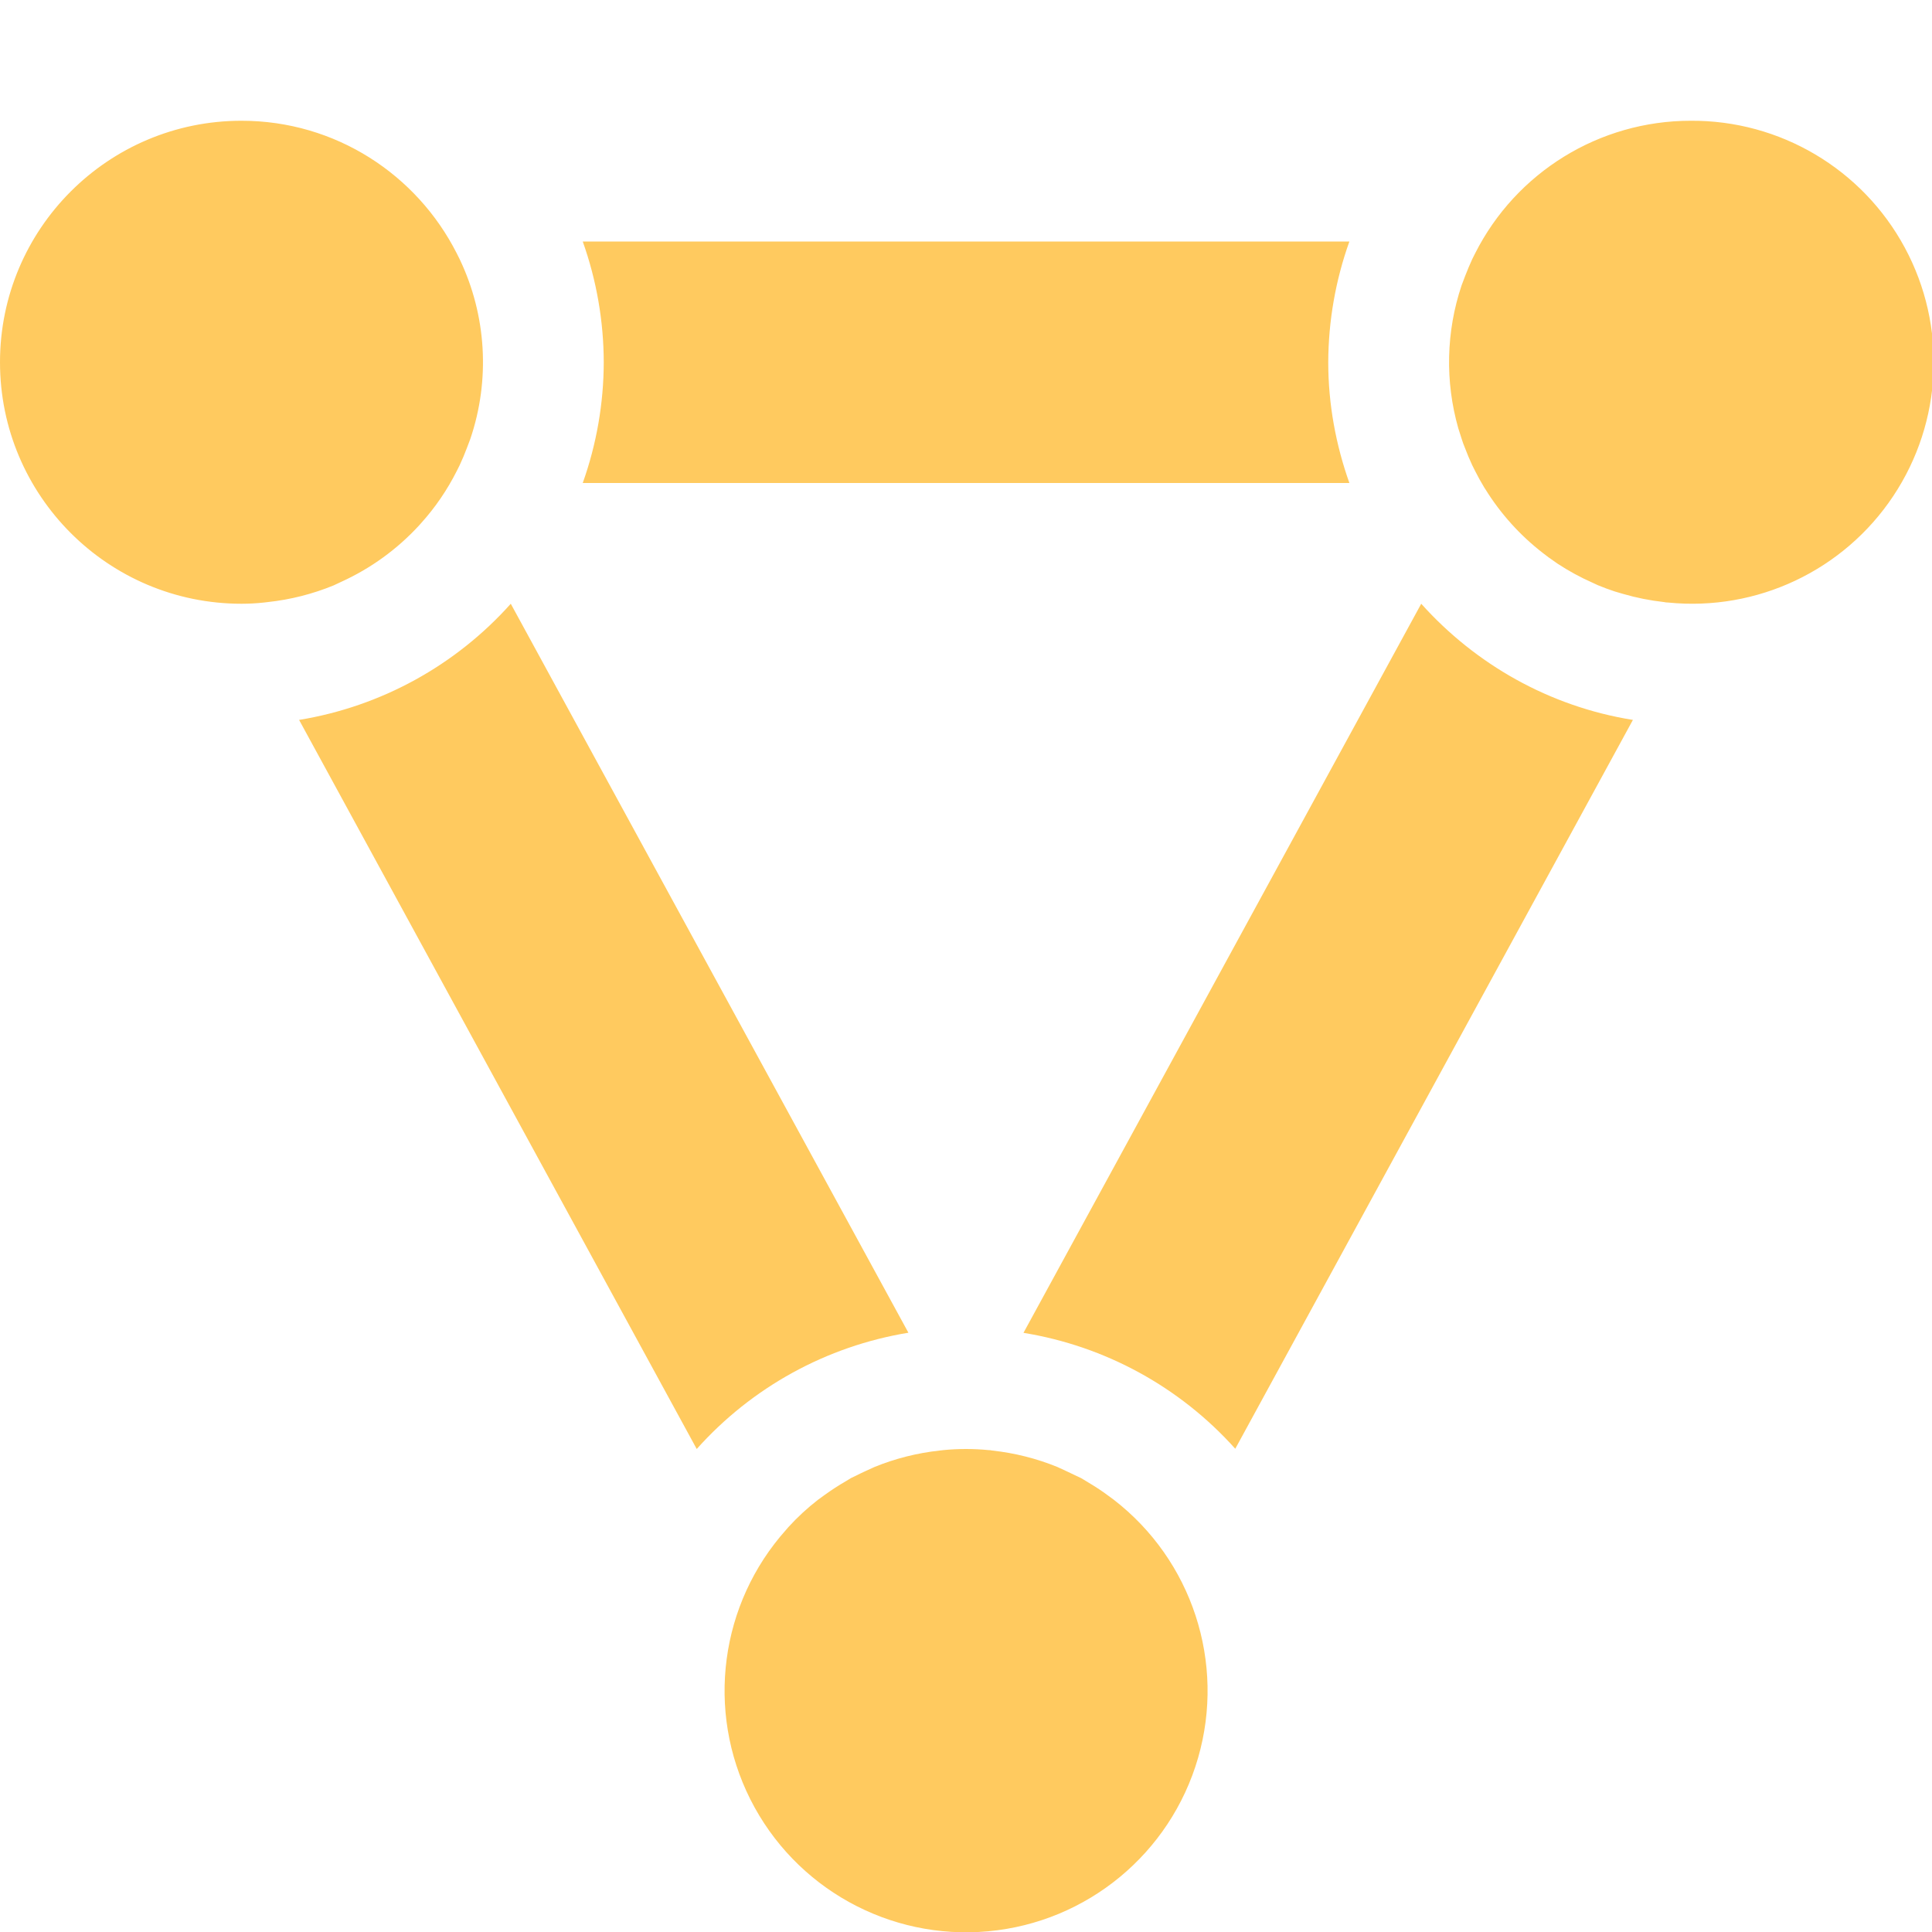
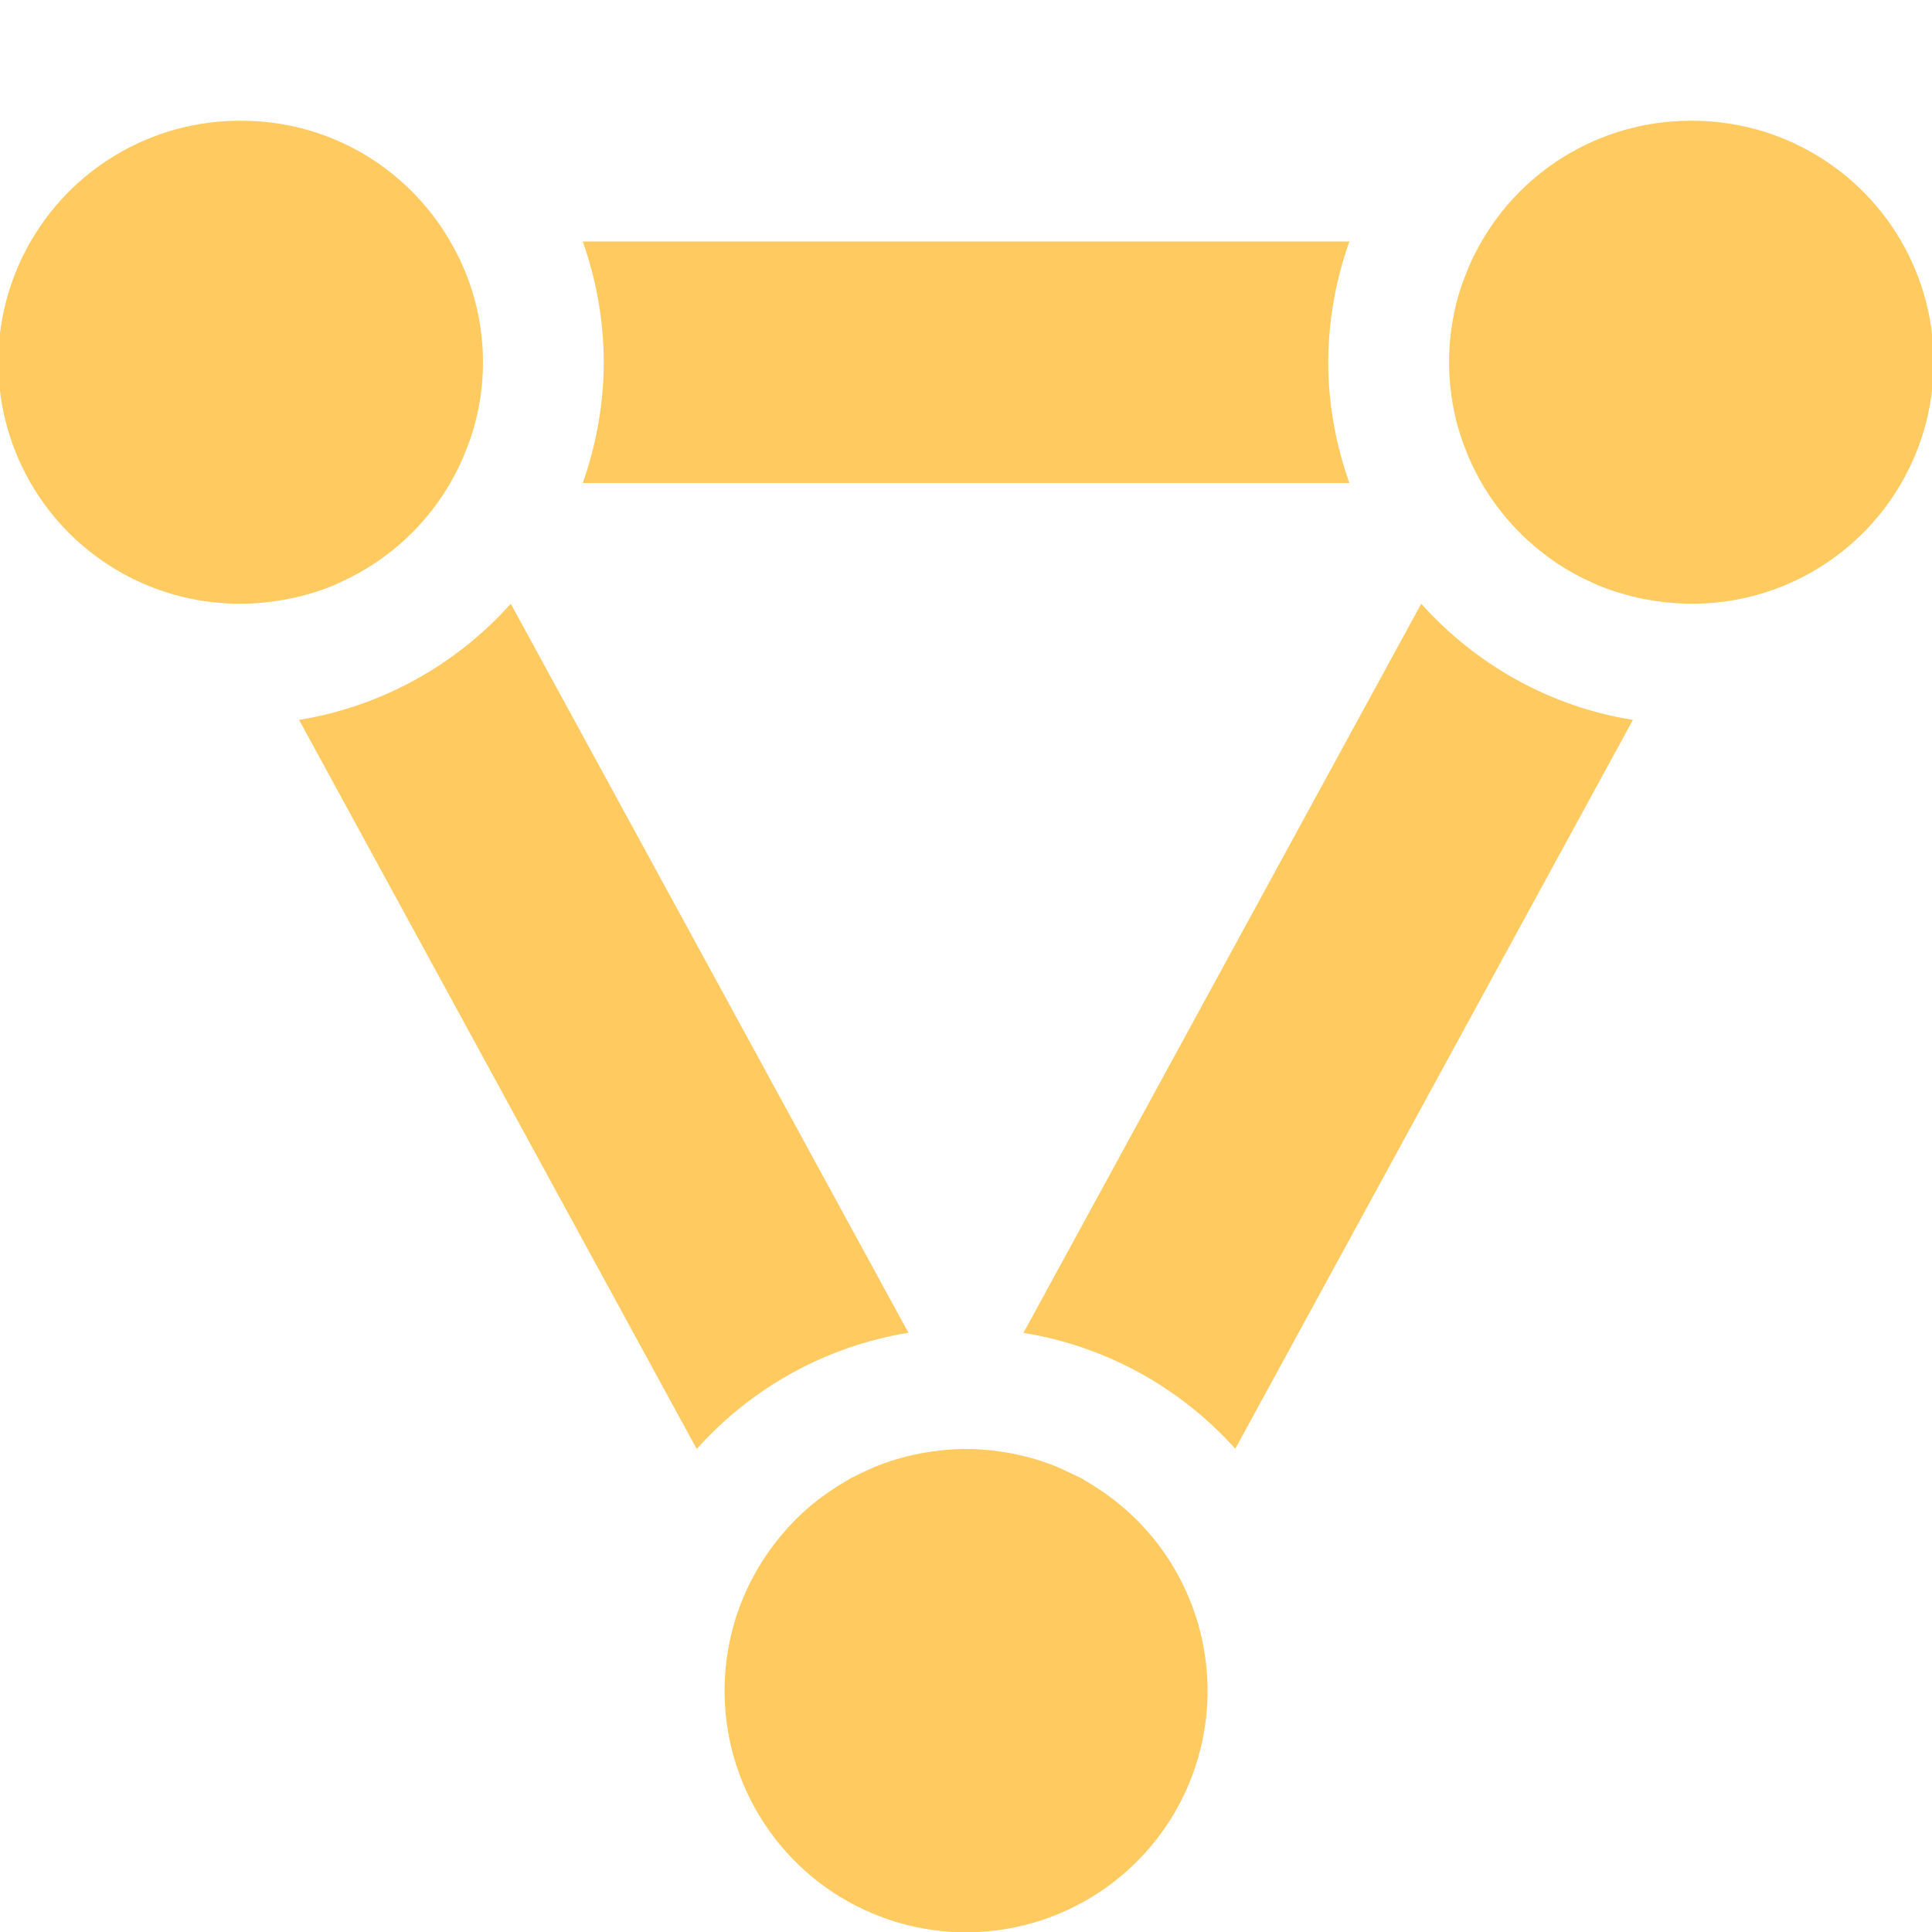
<svg xmlns="http://www.w3.org/2000/svg" width="16" height="16" fill="none" viewBox="0 0 16 16">
-   <path fill="#ffca5f" d="M8 12q.093 0 .185.009.016 0 .034.004a2 2 0 0 1 .538.136l.08.037.061.029.055.026.04.024.041.025q.072.043.139.093l.048.035a2 2 0 1 1-2.71.25l.018-.021q.114-.125.246-.227l.051-.037a2 2 0 0 1 .182-.118l.039-.024.046-.022q.039-.02.079-.038l.07-.032a2 2 0 0 1 .538-.136l.034-.004Q7.906 12 8 12M7.523 11.037A3 3 0 0 0 5.77 12L2.477 5.962A3 3 0 0 0 4.23 5zM11.77 5c.448.5 1.06.851 1.753.962l-3.293 6.036a3 3 0 0 0-1.754-.96zM2 1c.78 0 1.453.447 1.783 1.099l.024.048a1.98 1.98 0 0 1 .088 1.488l-.028.074a2 2 0 0 1-.06.143l-.024.048q-.12.238-.296.433l-.016.018a2 2 0 0 1-.644.467l-.064.03a2 2 0 0 1-.544.138l-.034.004Q2.093 5 2 5a2 2 0 1 1 0-4M14 1a2 2 0 1 1-.185 3.99q-.018 0-.035-.004a2 2 0 0 1-.34-.068l-.068-.02a2 2 0 0 1-.14-.052l-.043-.02a2 2 0 0 1-.29-.158l-.074-.052-.046-.035a2 2 0 0 1-.478-.53l-.008-.012a2 2 0 0 1-.077-.139l-.024-.048a2 2 0 0 1-.06-.143q-.016-.038-.027-.074l-.028-.088a2 2 0 0 1 .027-1.183l.03-.079q.027-.07.058-.138l.024-.048A2 2 0 0 1 14 1M11.175 2A3 3 0 0 0 11 3c0 .351.064.687.175 1H4.826A3 3 0 0 0 5 3a3 3 0 0 0-.174-1z" />
+   <path fill="#ffca5f" d="M8 12q.093 0 .185.009.016 0 .034.004a2 2 0 0 1 .538.136l.08.037.061.029.055.026.04.024.041.025q.072.043.139.093l.048.035a2 2 0 1 1-2.71.25l.018-.021q.114-.125.246-.227l.051-.037a2 2 0 0 1 .182-.118l.039-.024.046-.022q.039-.02.079-.038l.07-.032a2 2 0 0 1 .538-.136l.034-.004Q7.906 12 8 12M7.523 11.037A3 3 0 0 0 5.77 12L2.477 5.962A3 3 0 0 0 4.23 5zM11.77 5c.448.5 1.06.851 1.753.962l-3.293 6.036a3 3 0 0 0-1.754-.96zM2 1c.78 0 1.453.447 1.783 1.099l.024.048a1.98 1.98 0 0 1 .088 1.488l-.028.074a2 2 0 0 1-.06.143l-.024.048q-.12.238-.296.433l-.016.018a2 2 0 0 1-.644.467l-.064.03a2 2 0 0 1-.544.138l-.034.004A2 2 0 1 1 2 1M14 1a2 2 0 1 1-.185 3.99q-.018 0-.035-.004a2 2 0 0 1-.34-.068l-.068-.02a2 2 0 0 1-.14-.052l-.043-.02a2 2 0 0 1-.29-.158l-.074-.052-.046-.035a2 2 0 0 1-.478-.53l-.008-.012a2 2 0 0 1-.077-.139l-.024-.048a2 2 0 0 1-.06-.143q-.016-.038-.027-.074l-.028-.088a2 2 0 0 1 .027-1.183l.03-.079q.027-.07.058-.138l.024-.048A2 2 0 0 1 14 1M11.175 2A3 3 0 0 0 11 3c0 .351.064.687.175 1H4.826A3 3 0 0 0 5 3a3 3 0 0 0-.174-1z" />
</svg>
